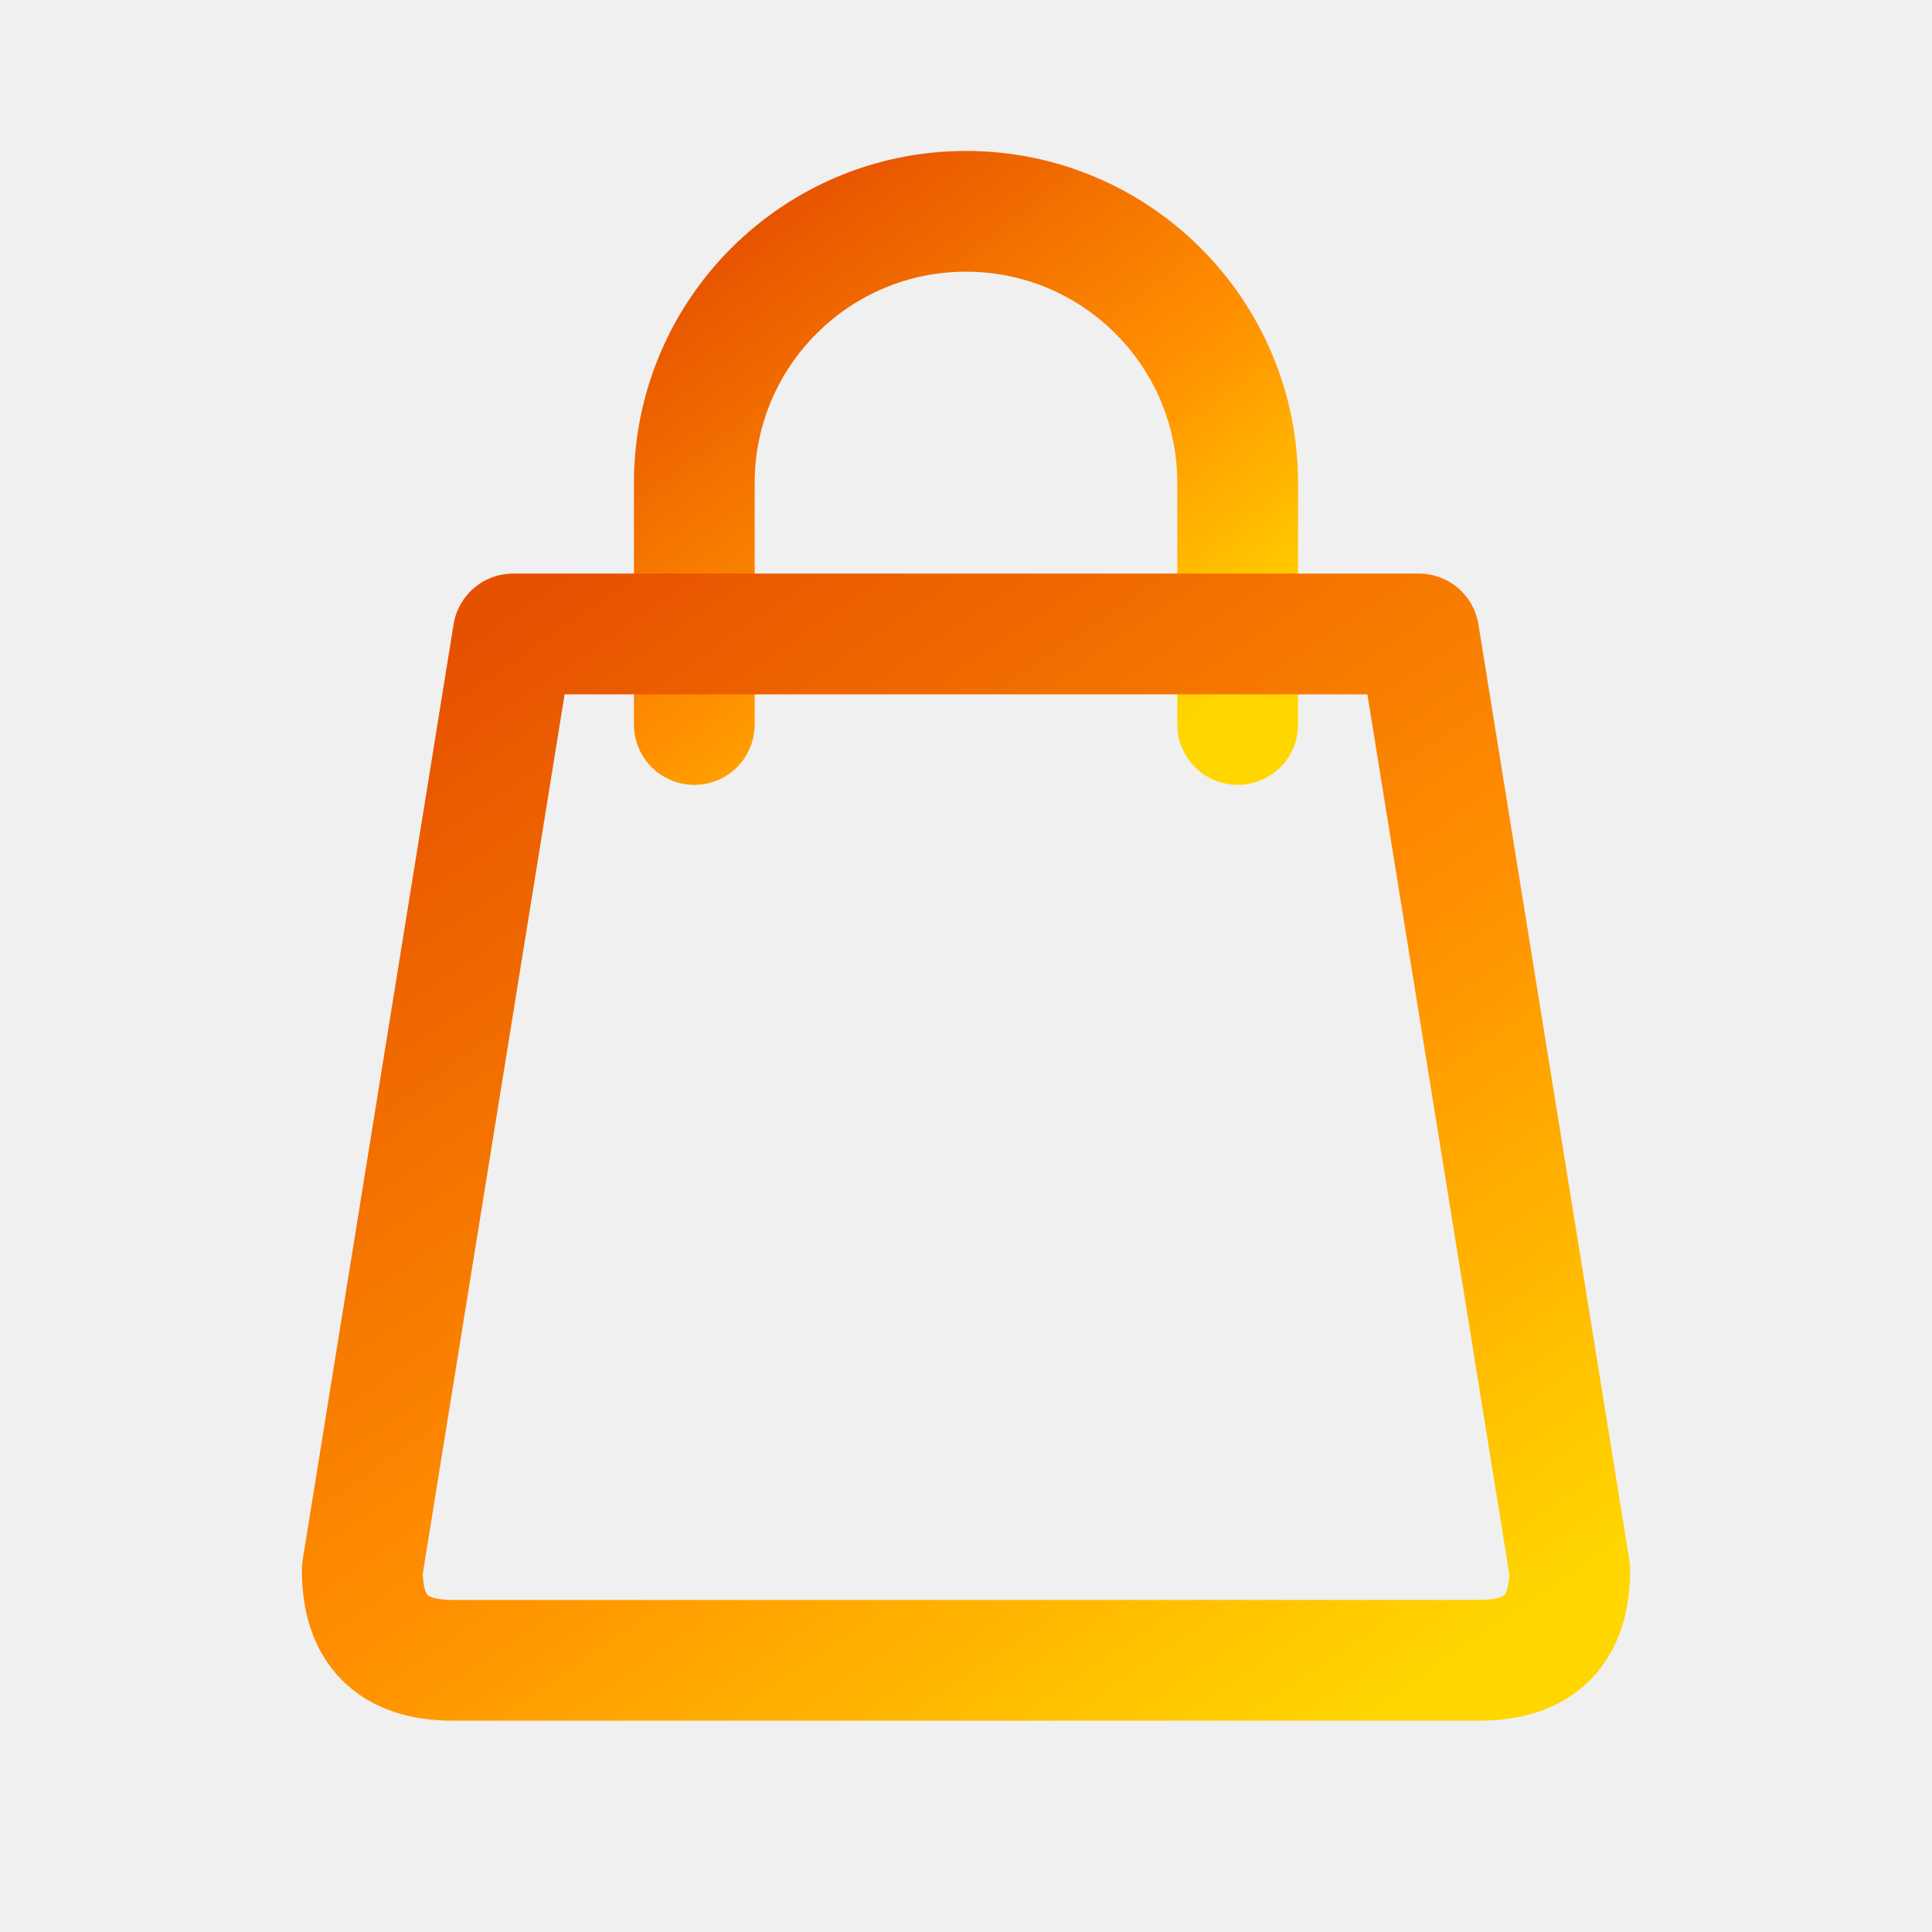
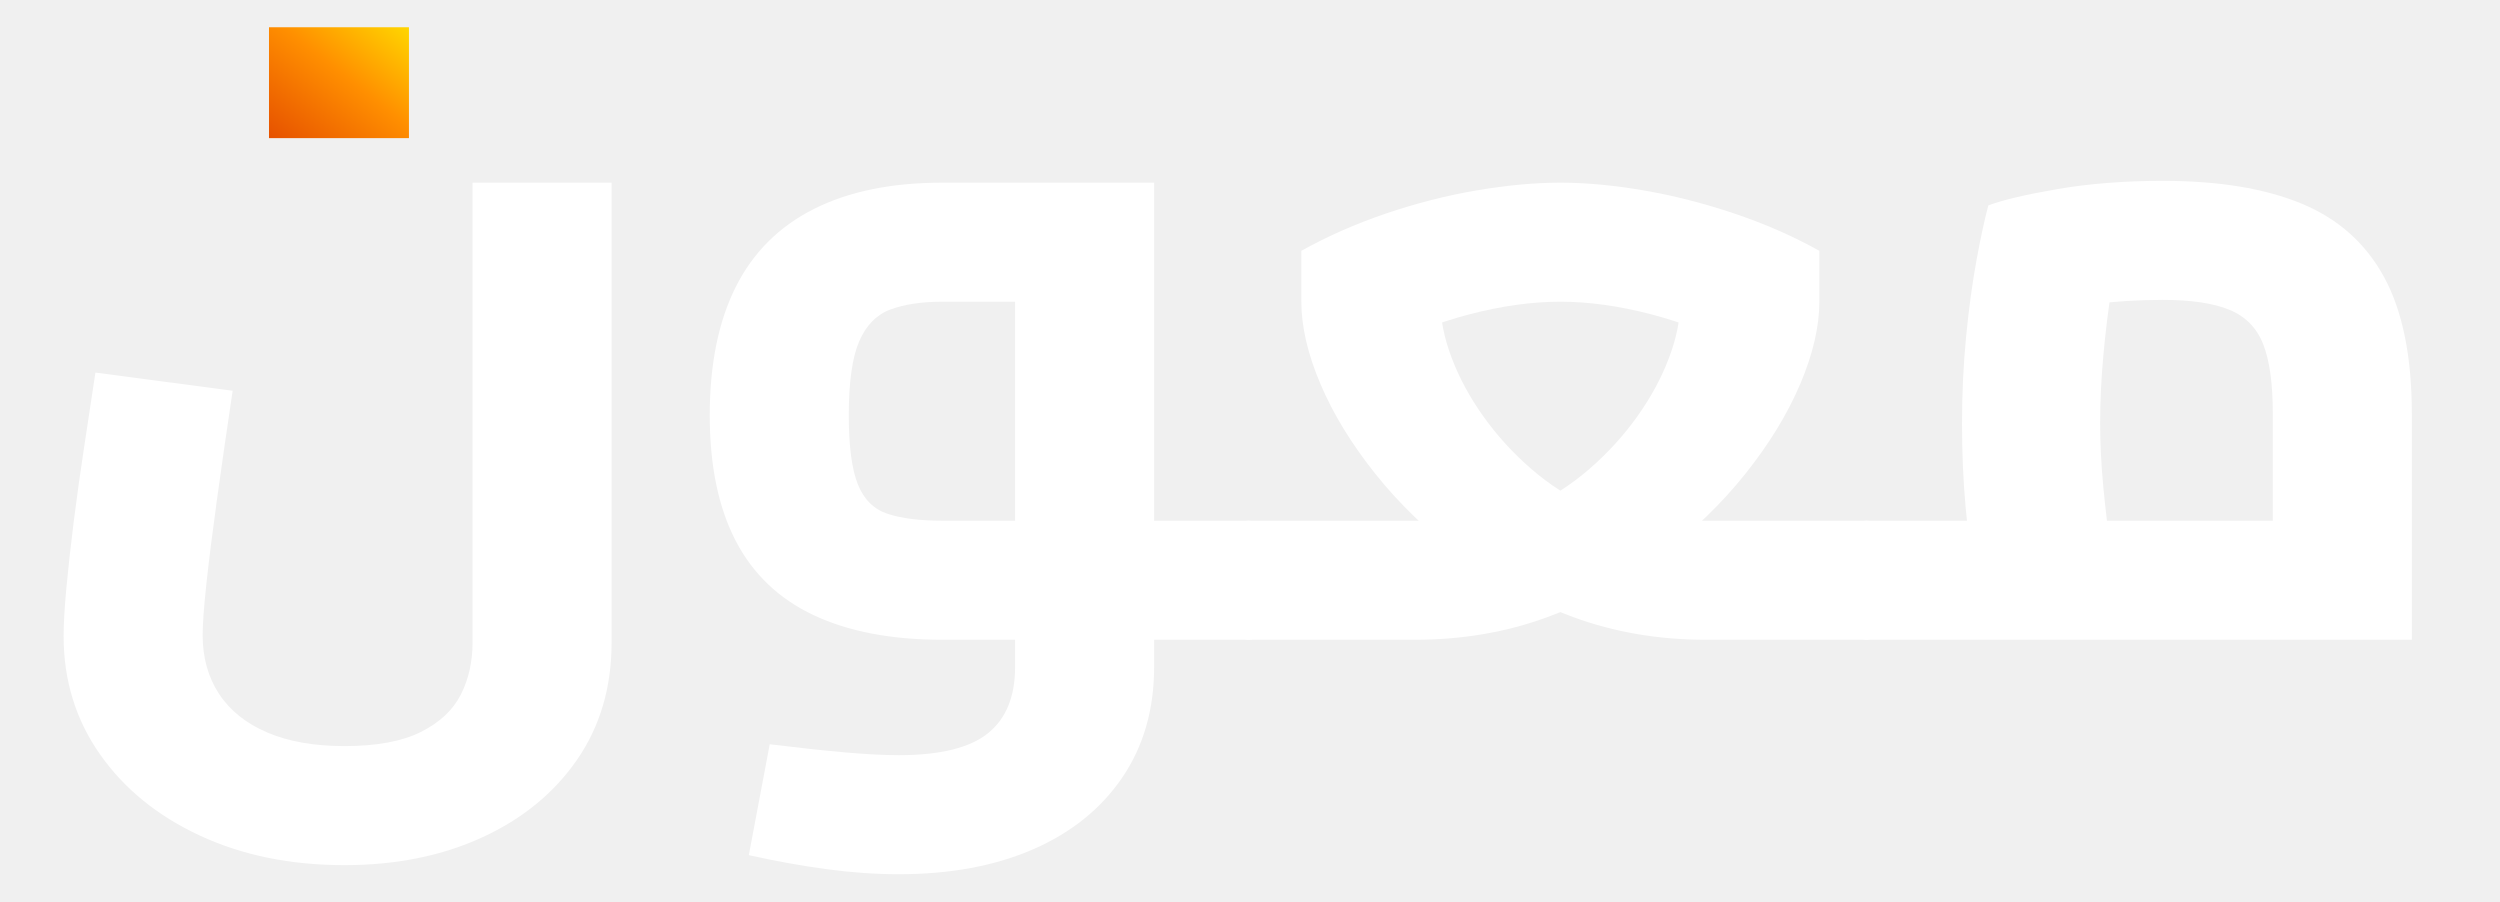
- <svg xmlns="http://www.w3.org/2000/svg" viewBox="0 0 64 64" fill="none" role="img" aria-label="معون">
+ <svg xmlns="http://www.w3.org/2000/svg" viewBox="-30 -30 2751 992" width="2751" height="992" fill="none" role="img" aria-label="معون">
  <defs>
-     <linearGradient id="mw" x1="0.1" y1="0" x2="0.9" y2="1">
+     <linearGradient id="maaoun-dot" x1="0" y1="0" x2="1" y2="1">
      <stop offset="0" stop-color="#E65100" />
      <stop offset="0.55" stop-color="#FF8F00" />
      <stop offset="1" stop-color="#FFD600" />
    </linearGradient>
  </defs>
-   <g transform="translate(0,-2)">
-     <path d="M23 26 V18 A9 9 0 0 1 41 18 V26" stroke="url(#mw)" stroke-width="4" stroke-linecap="round" />
-     <path d="M17 23 H47 L52 54 Q52 57 49 57 H15 Q12 57 12 54 Z" stroke="url(#mw)" stroke-width="4" stroke-linejoin="round" />
+   <g fill="#FFFFFF">
+     <path transform="translate(0 674) scale(1 -1)" d="M349 -248Q260 -248 190.0 -215.5Q120 -183 80.0 -126.0Q40 -69 40 4Q40 24 43.0 56.5Q46 89 51.0 129.0Q56 169 62.5 211.5Q69 254 75 294L226 274Q216 207 208.5 152.5Q201 98 197.0 60.5Q193 23 193 5Q193 -32 211.0 -59.5Q229 -87 264.0 -102.0Q299 -117 349 -117Q402 -117 433.0 -101.5Q464 -86 477.0 -60.5Q490 -35 490 -3V503H643V-3Q643 -77 605.0 -132.0Q567 -187 500.5 -217.5Q434 -248 349 -248Z" />
+     <path transform="translate(711 674) scale(1 -1)" d="M529 0V131H633V0ZM248 -258Q210 -258 169.0 -252.5Q128 -247 83 -237L106 -115Q155 -121 189.5 -124.0Q224 -127 248 -127Q316 -127 346.0 -103.0Q376 -79 376 -30V394L407 372H296Q262 372 239.0 363.5Q216 355 204.5 328.5Q193 302 193 247Q193 196 203.0 171.0Q213 146 236.0 138.5Q259 131 296 131H376V0H296Q212 0 154.5 27.0Q97 54 68.5 109.0Q40 164 40 247Q40 331 68.5 388.0Q97 445 154.5 474.0Q212 503 296 503H529V-30Q529 -100 494.0 -151.5Q459 -203 396.0 -230.5Q333 -258 248 -258ZM633 0V131Q639 131 642.5 126.5Q646 122 648.5 113.5Q651 105 652.0 93.0Q653 81 653 66Q653 51 652.0 38.5Q651 26 648.5 17.5Q646 9 642.5 4.5Q639 0 633 0Z" />
+     <path transform="translate(1344 674) scale(1 -1)" d="M0 0V131H239Q276 131 310.5 146.5Q345 162 375.0 188.0Q405 214 427.5 245.5Q450 277 462.5 310.0Q475 343 475 372V438L547 317Q497 344 443.5 358.0Q390 372 343 372Q296 372 242.5 358.0Q189 344 139 317L211 438V372Q211 343 223.5 310.0Q236 277 258.5 245.5Q281 214 311.0 188.0Q341 162 375.5 146.5Q410 131 446 131H680V0H503Q425 0 357.0 25.0Q289 50 234.0 91.5Q179 133 139.5 182.5Q100 232 79.0 281.5Q58 331 58 372V428Q101 452 151.0 469.0Q201 486 251.0 494.5Q301 503 343 503Q385 503 434.5 494.5Q484 486 534.5 469.0Q585 452 628 428V372Q628 331 607.0 281.5Q586 232 546.5 182.5Q507 133 452.0 91.5Q397 50 329.0 25.0Q261 0 183 0ZM0 0Q-5 0 -9.0 4.5Q-13 9 -15.0 17.5Q-17 26 -18.5 38.5Q-20 51 -20 66Q-20 86 -18.0 100.5Q-16 115 -11.5 123.0Q-7 131 0 131ZM680 0V131Q685 131 689.0 126.5Q693 122 695.0 113.5Q697 105 698.5 93.0Q700 81 700 66Q700 51 698.5 38.5Q697 26 695.0 17.5Q693 9 689.0 4.5Q685 0 680 0Z" />
+     <path transform="translate(2024 674) scale(1 -1)" d="M-1 0V131H509L447 76V249Q447 298 436.5 325.0Q426 352 399.5 363.0Q373 374 326 374Q285 374 246.5 369.0Q208 364 186 355L281 443Q275 421 269.5 386.0Q264 351 260.5 312.5Q257 274 257 238Q257 205 260.5 168.0Q264 131 268.5 102.5Q273 74 275 64L130 23Q125 38 119.0 70.0Q113 102 109.0 145.5Q105 189 105 238Q105 287 109.5 333.5Q114 380 121.0 418.0Q128 456 134 478Q158 487 210.5 496.0Q263 505 326 505Q418 505 478.5 480.0Q539 455 569.5 399.0Q600 343 600 248V0ZM0 0Q-5 0 -9.0 4.5Q-13 9 -15.0 17.5Q-17 26 -18.5 38.5Q-20 51 -20 66Q-20 86 -18.0 100.5Q-16 115 -11.5 123.0Q-7 131 0 131Z" />
+     <path transform="translate(246 695) scale(1 -1)" fill="url(#maaoun-dot)" d="M20 573V695H174V573Z" />
  </g>
</svg>
